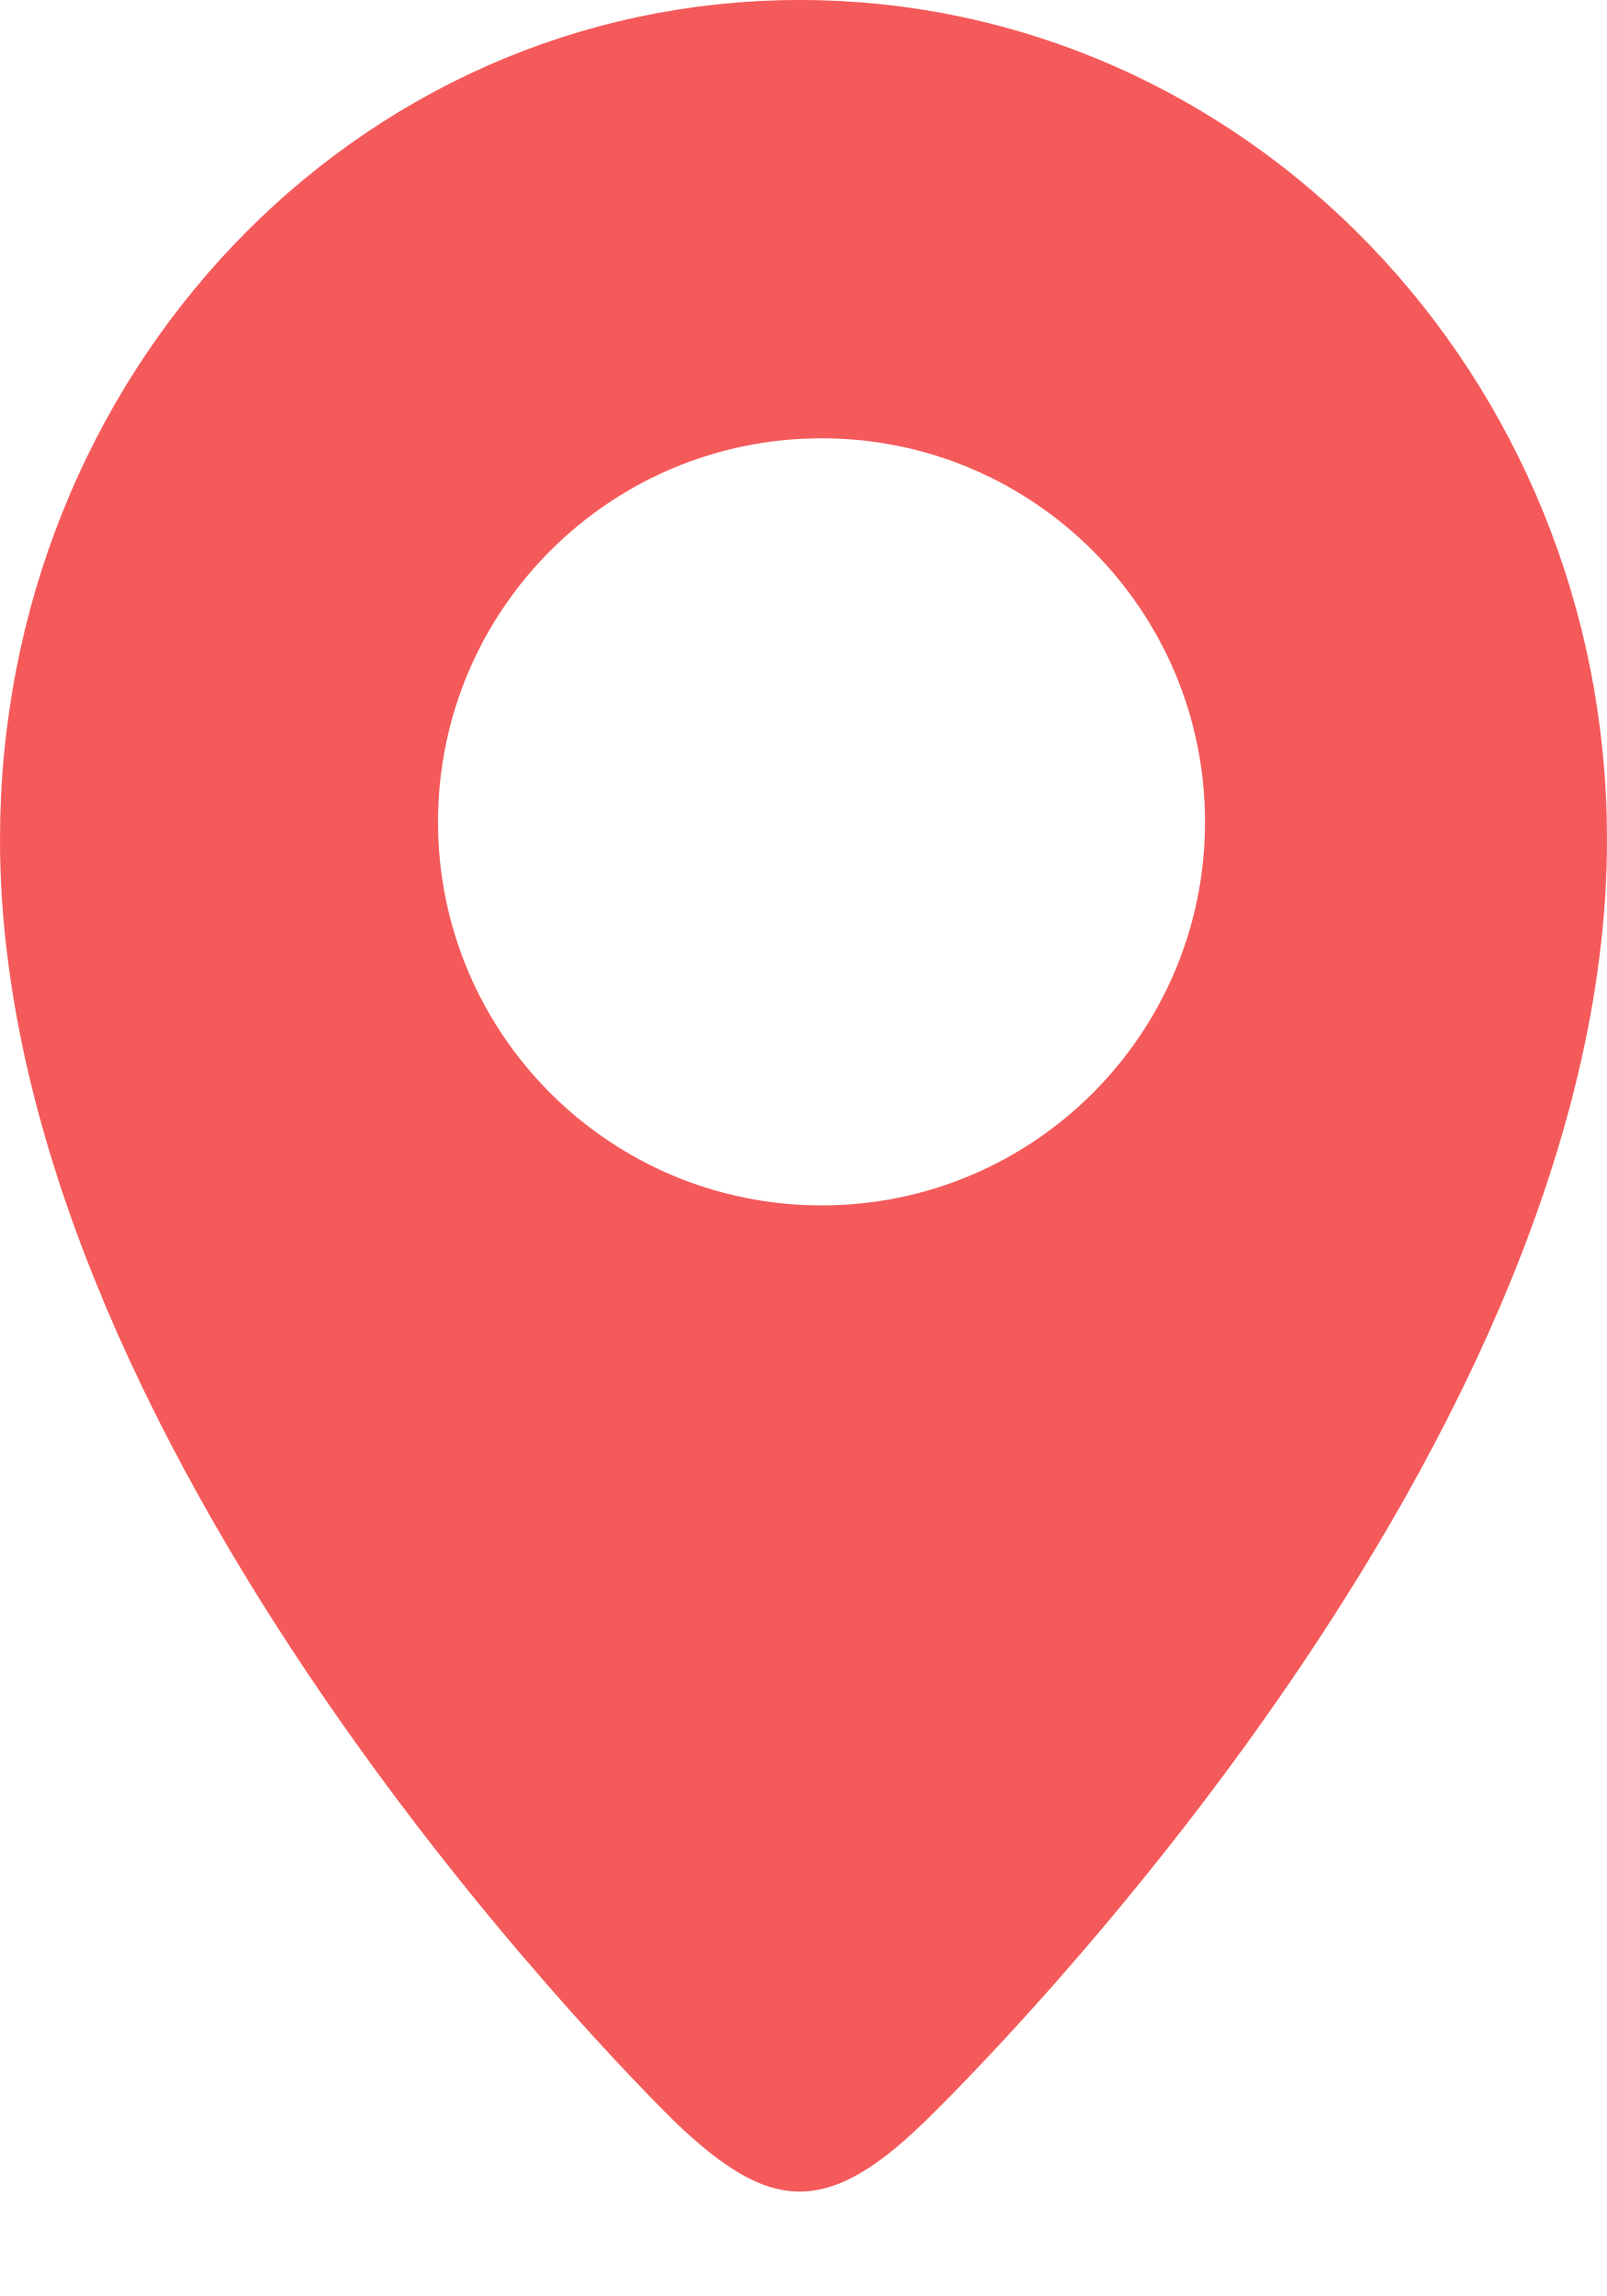
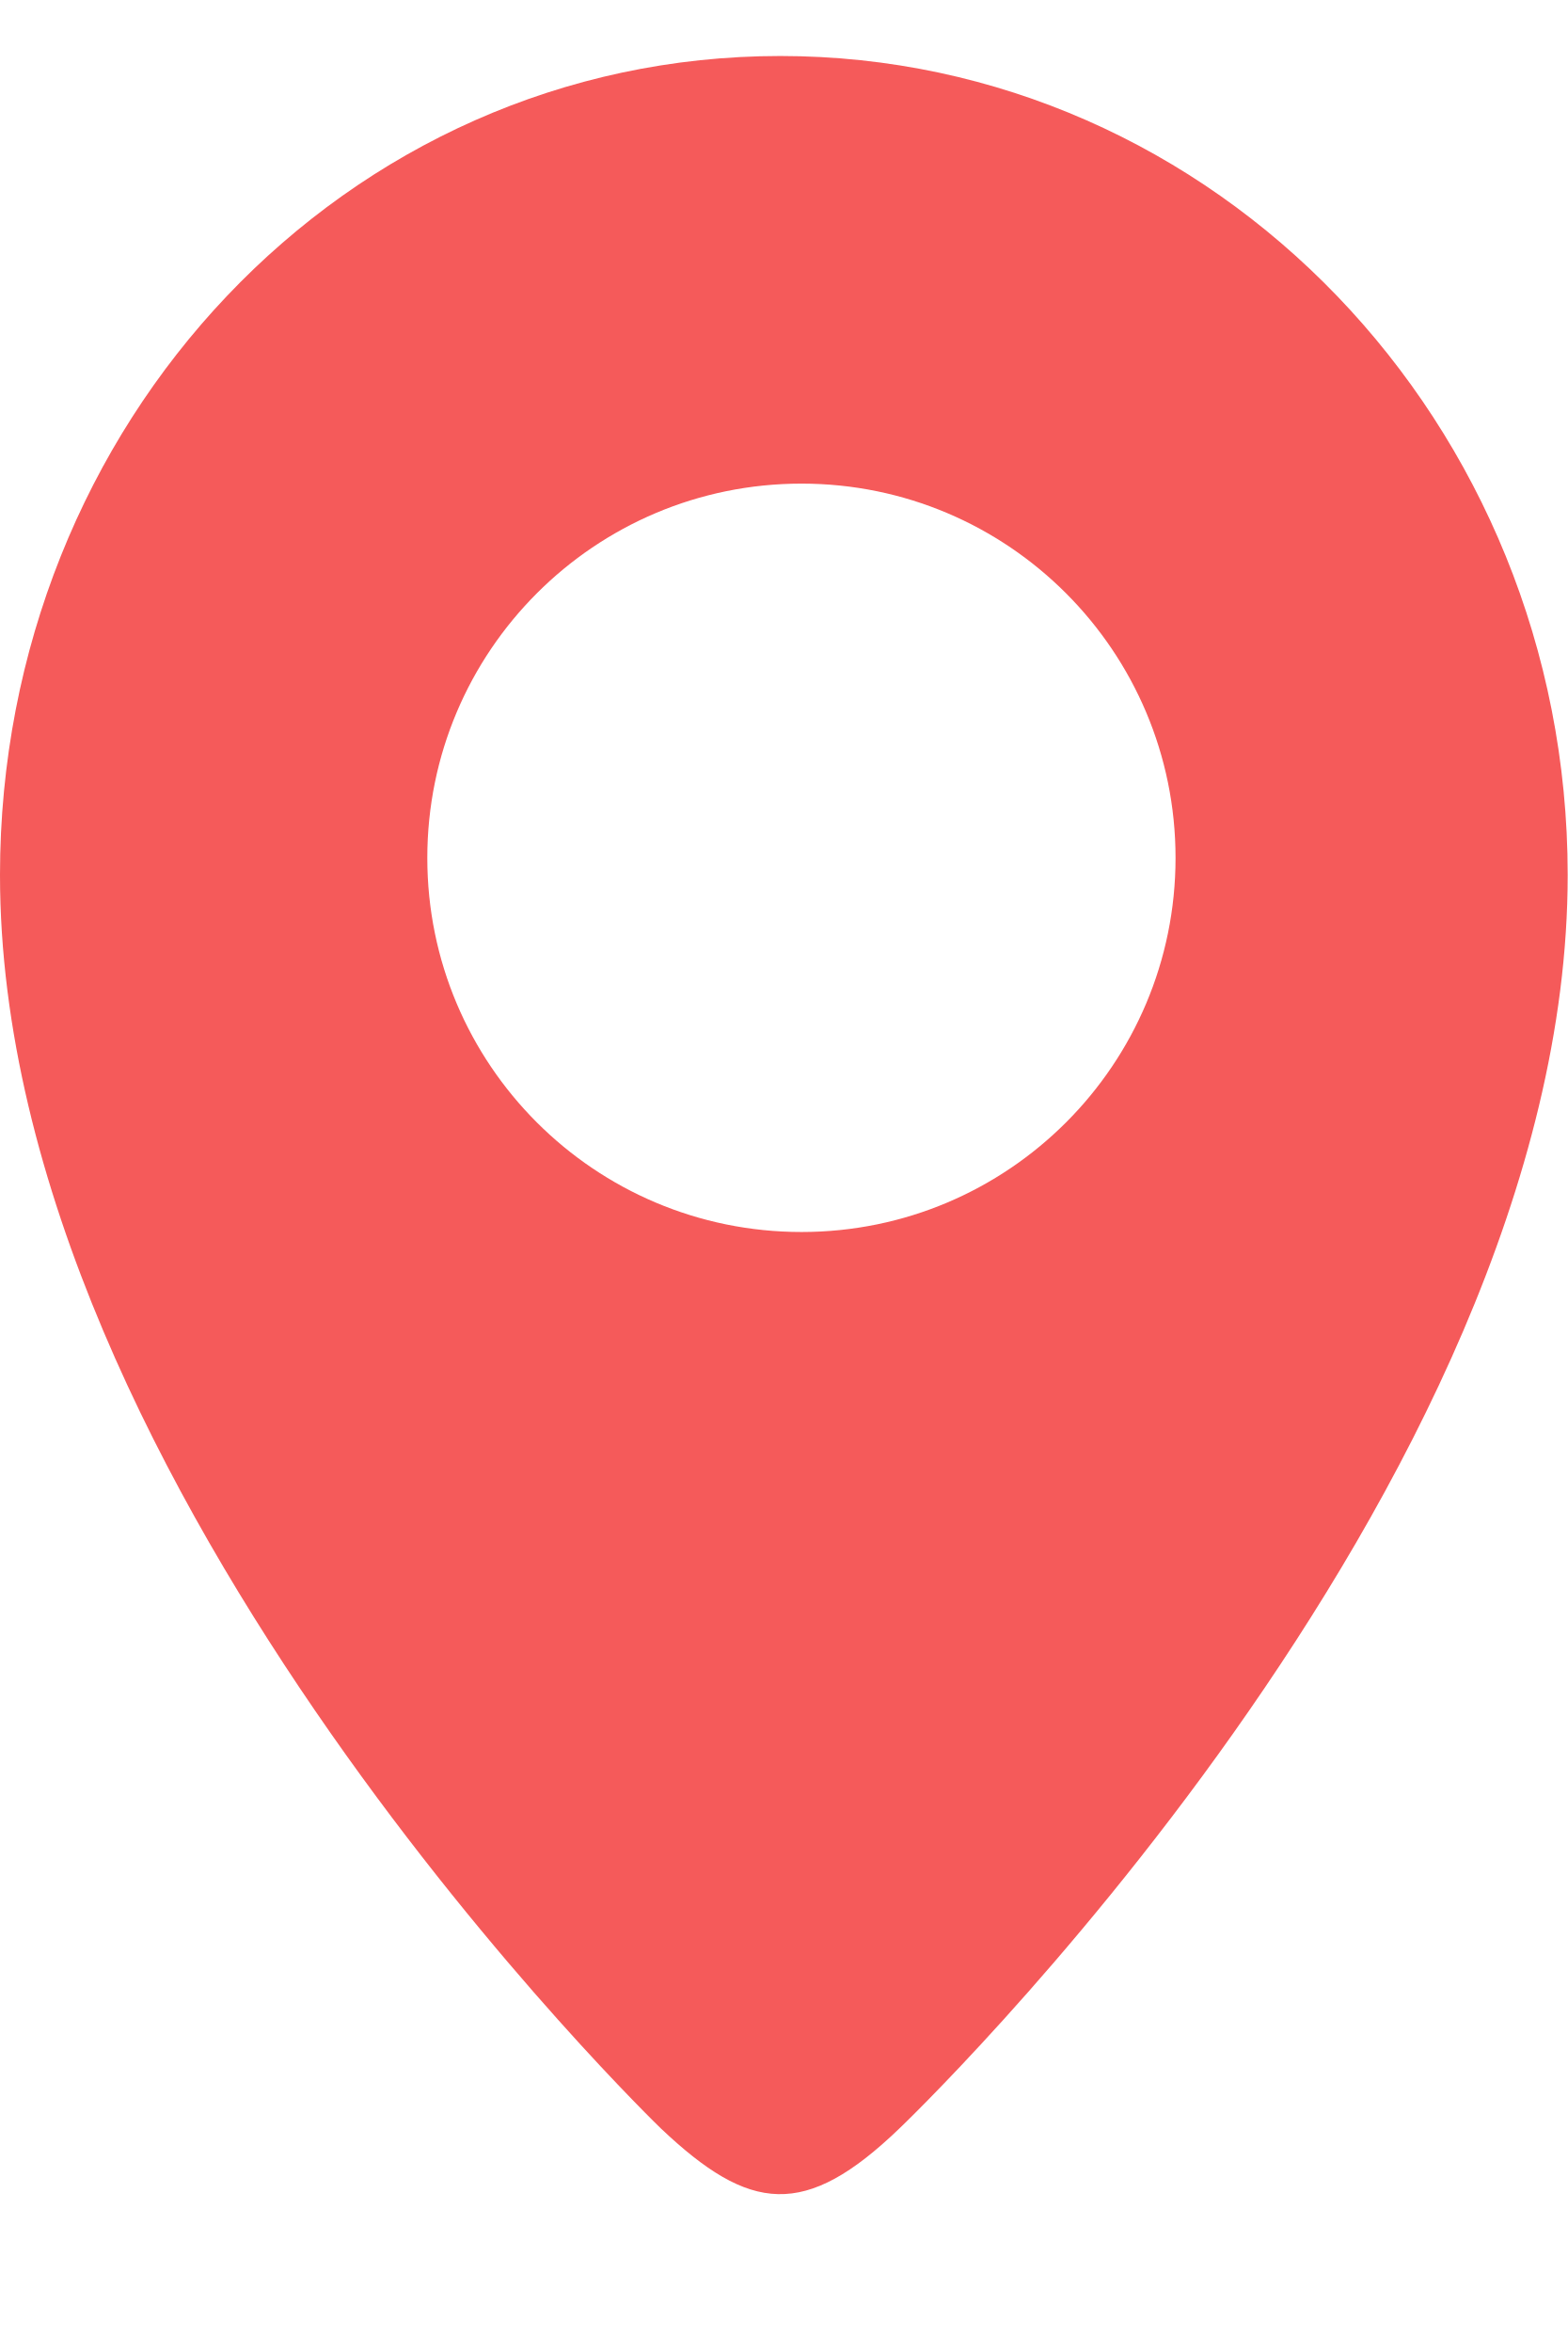
- <svg xmlns="http://www.w3.org/2000/svg" width="7" height="10" viewBox="0 0 7 10" fill="none">
+ <svg xmlns="http://www.w3.org/2000/svg" width="8" height="12" viewBox="0 0 7 10" fill="none">
  <path fill-rule="evenodd" clip-rule="evenodd" d="M3.579 5.25C2.655 5.25 1.908 4.502 1.908 3.58C1.908 2.658 2.655 1.909 3.579 1.909C4.502 1.909 5.249 2.658 5.249 3.58C5.249 4.502 4.502 5.25 3.579 5.25ZM3.484 0C1.542 0 0 1.637 0 3.656C0 6.408 2.951 9.252 2.951 9.252C3.348 9.628 3.594 9.658 4.016 9.252C4.016 9.252 7 6.408 7 3.656C7 1.637 5.425 0 3.484 0Z" fill="#F55A5A" />
</svg>
